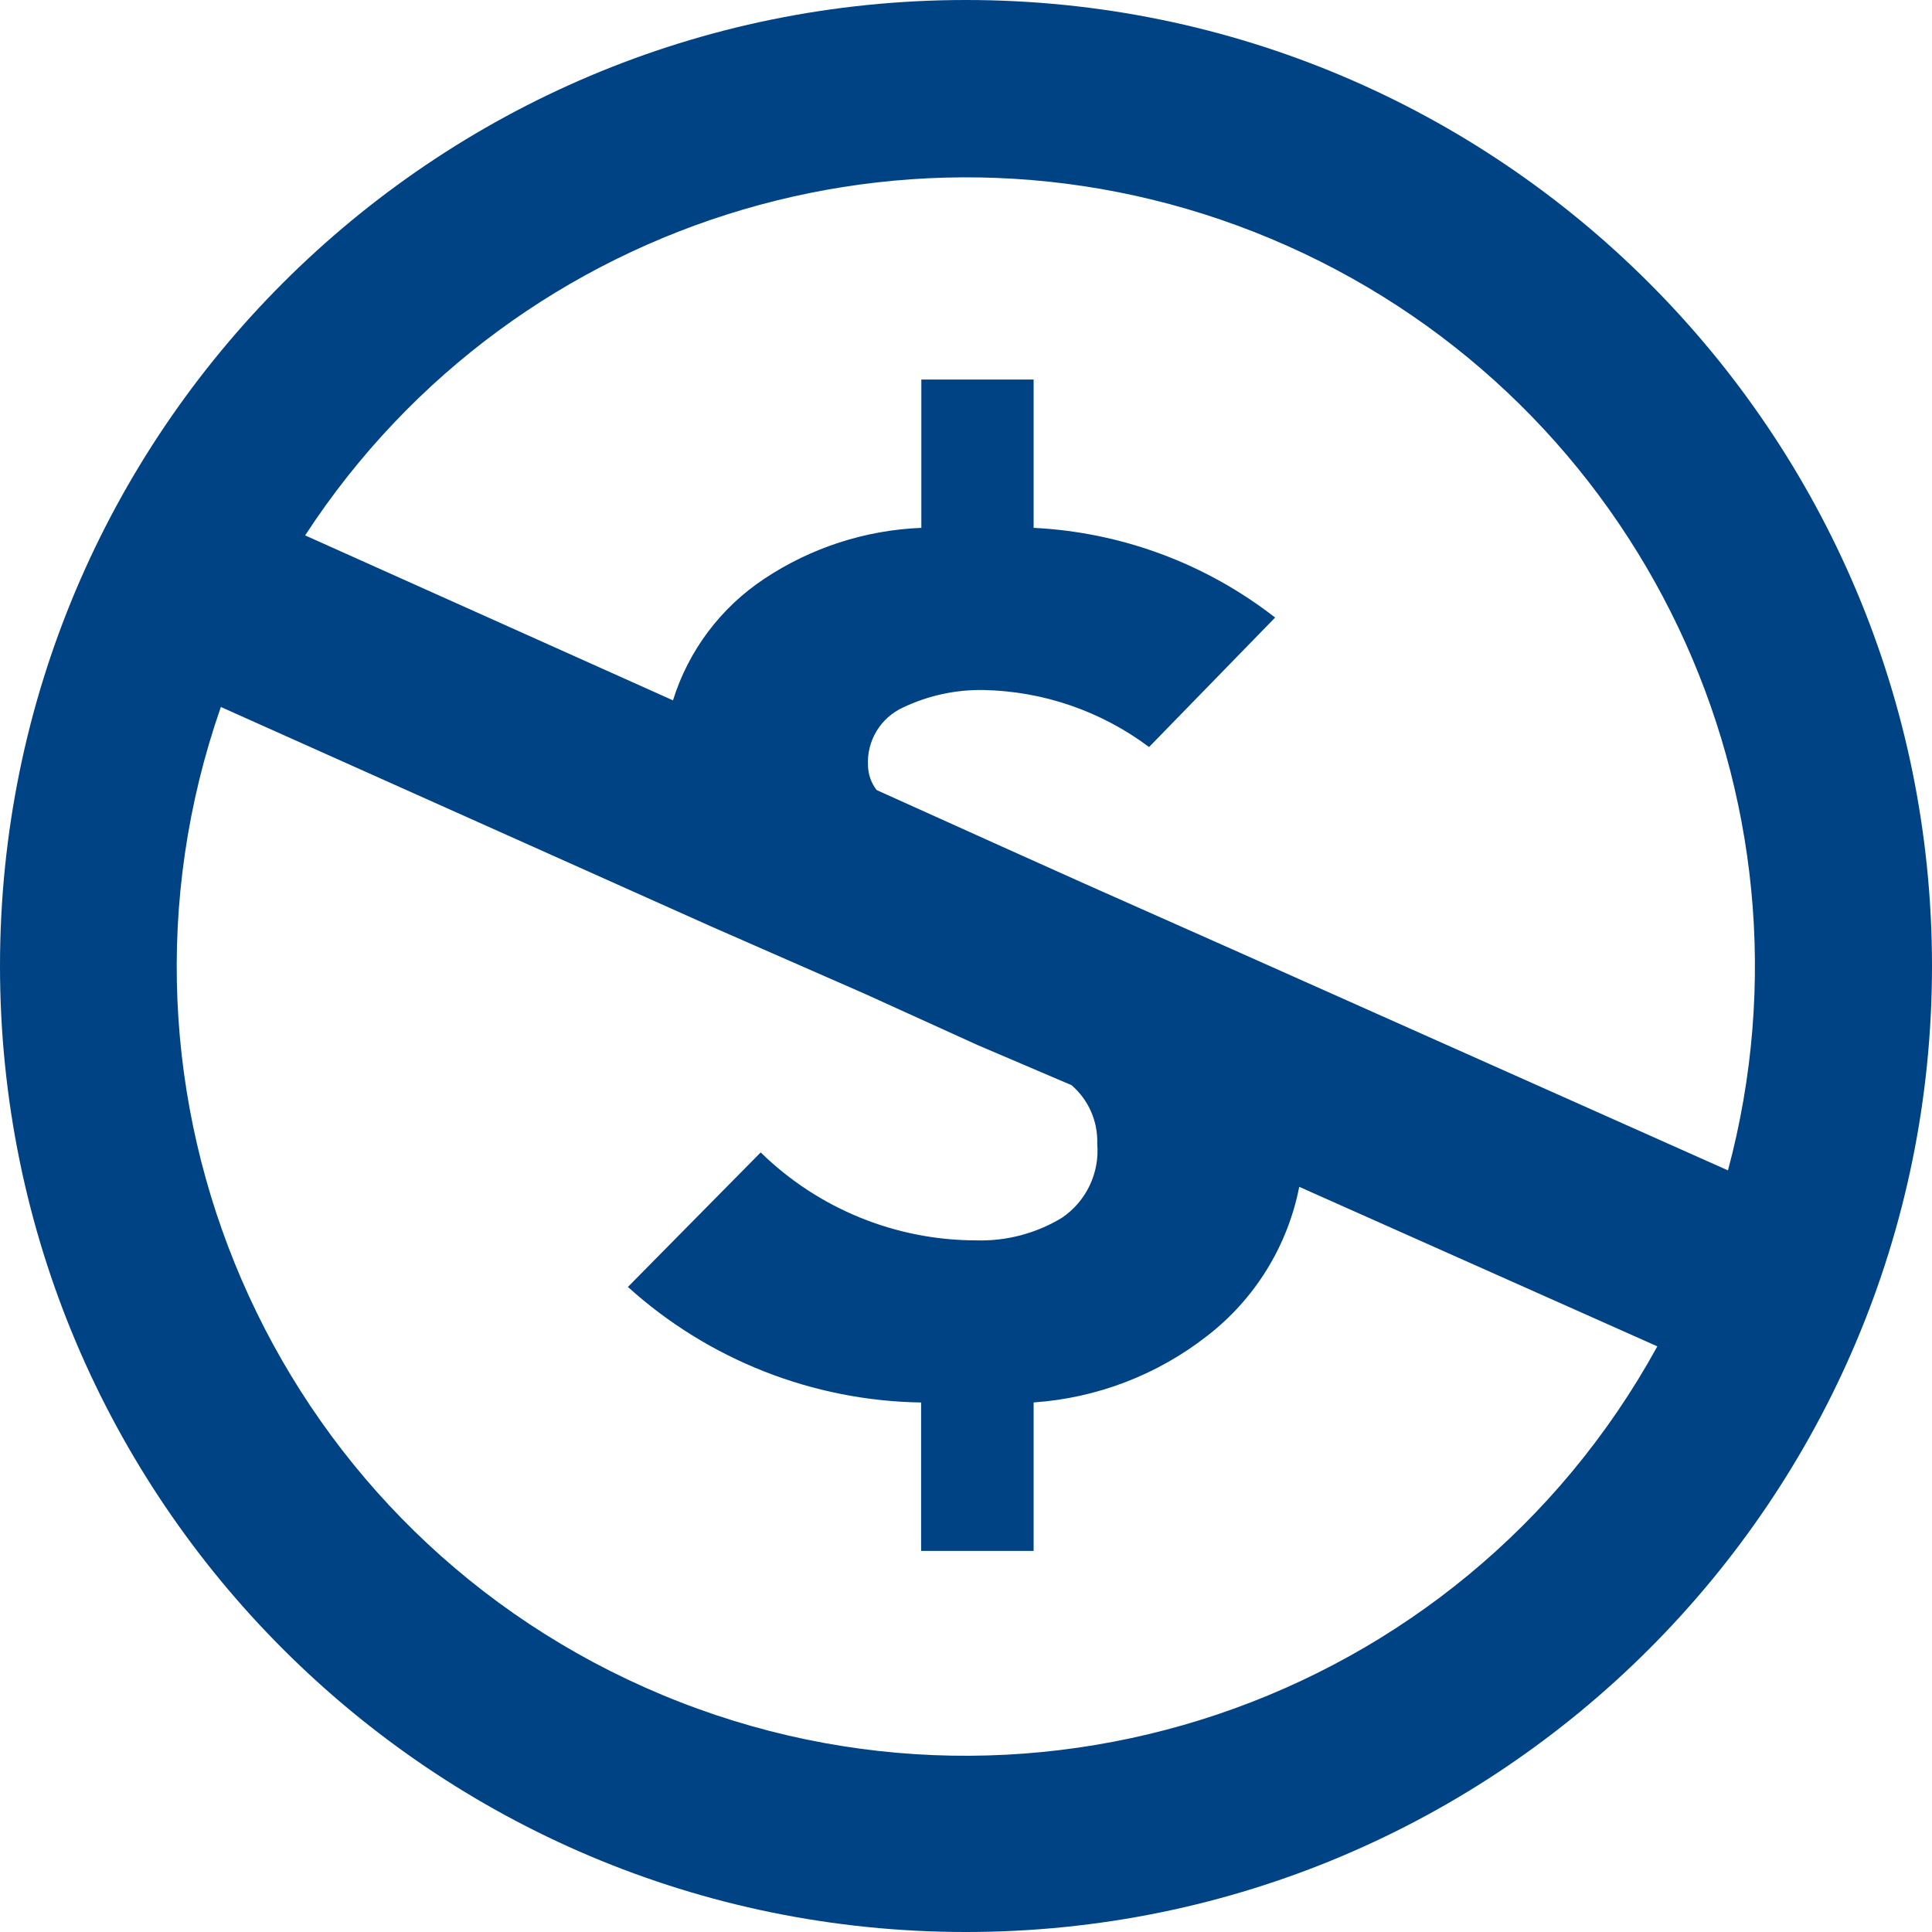
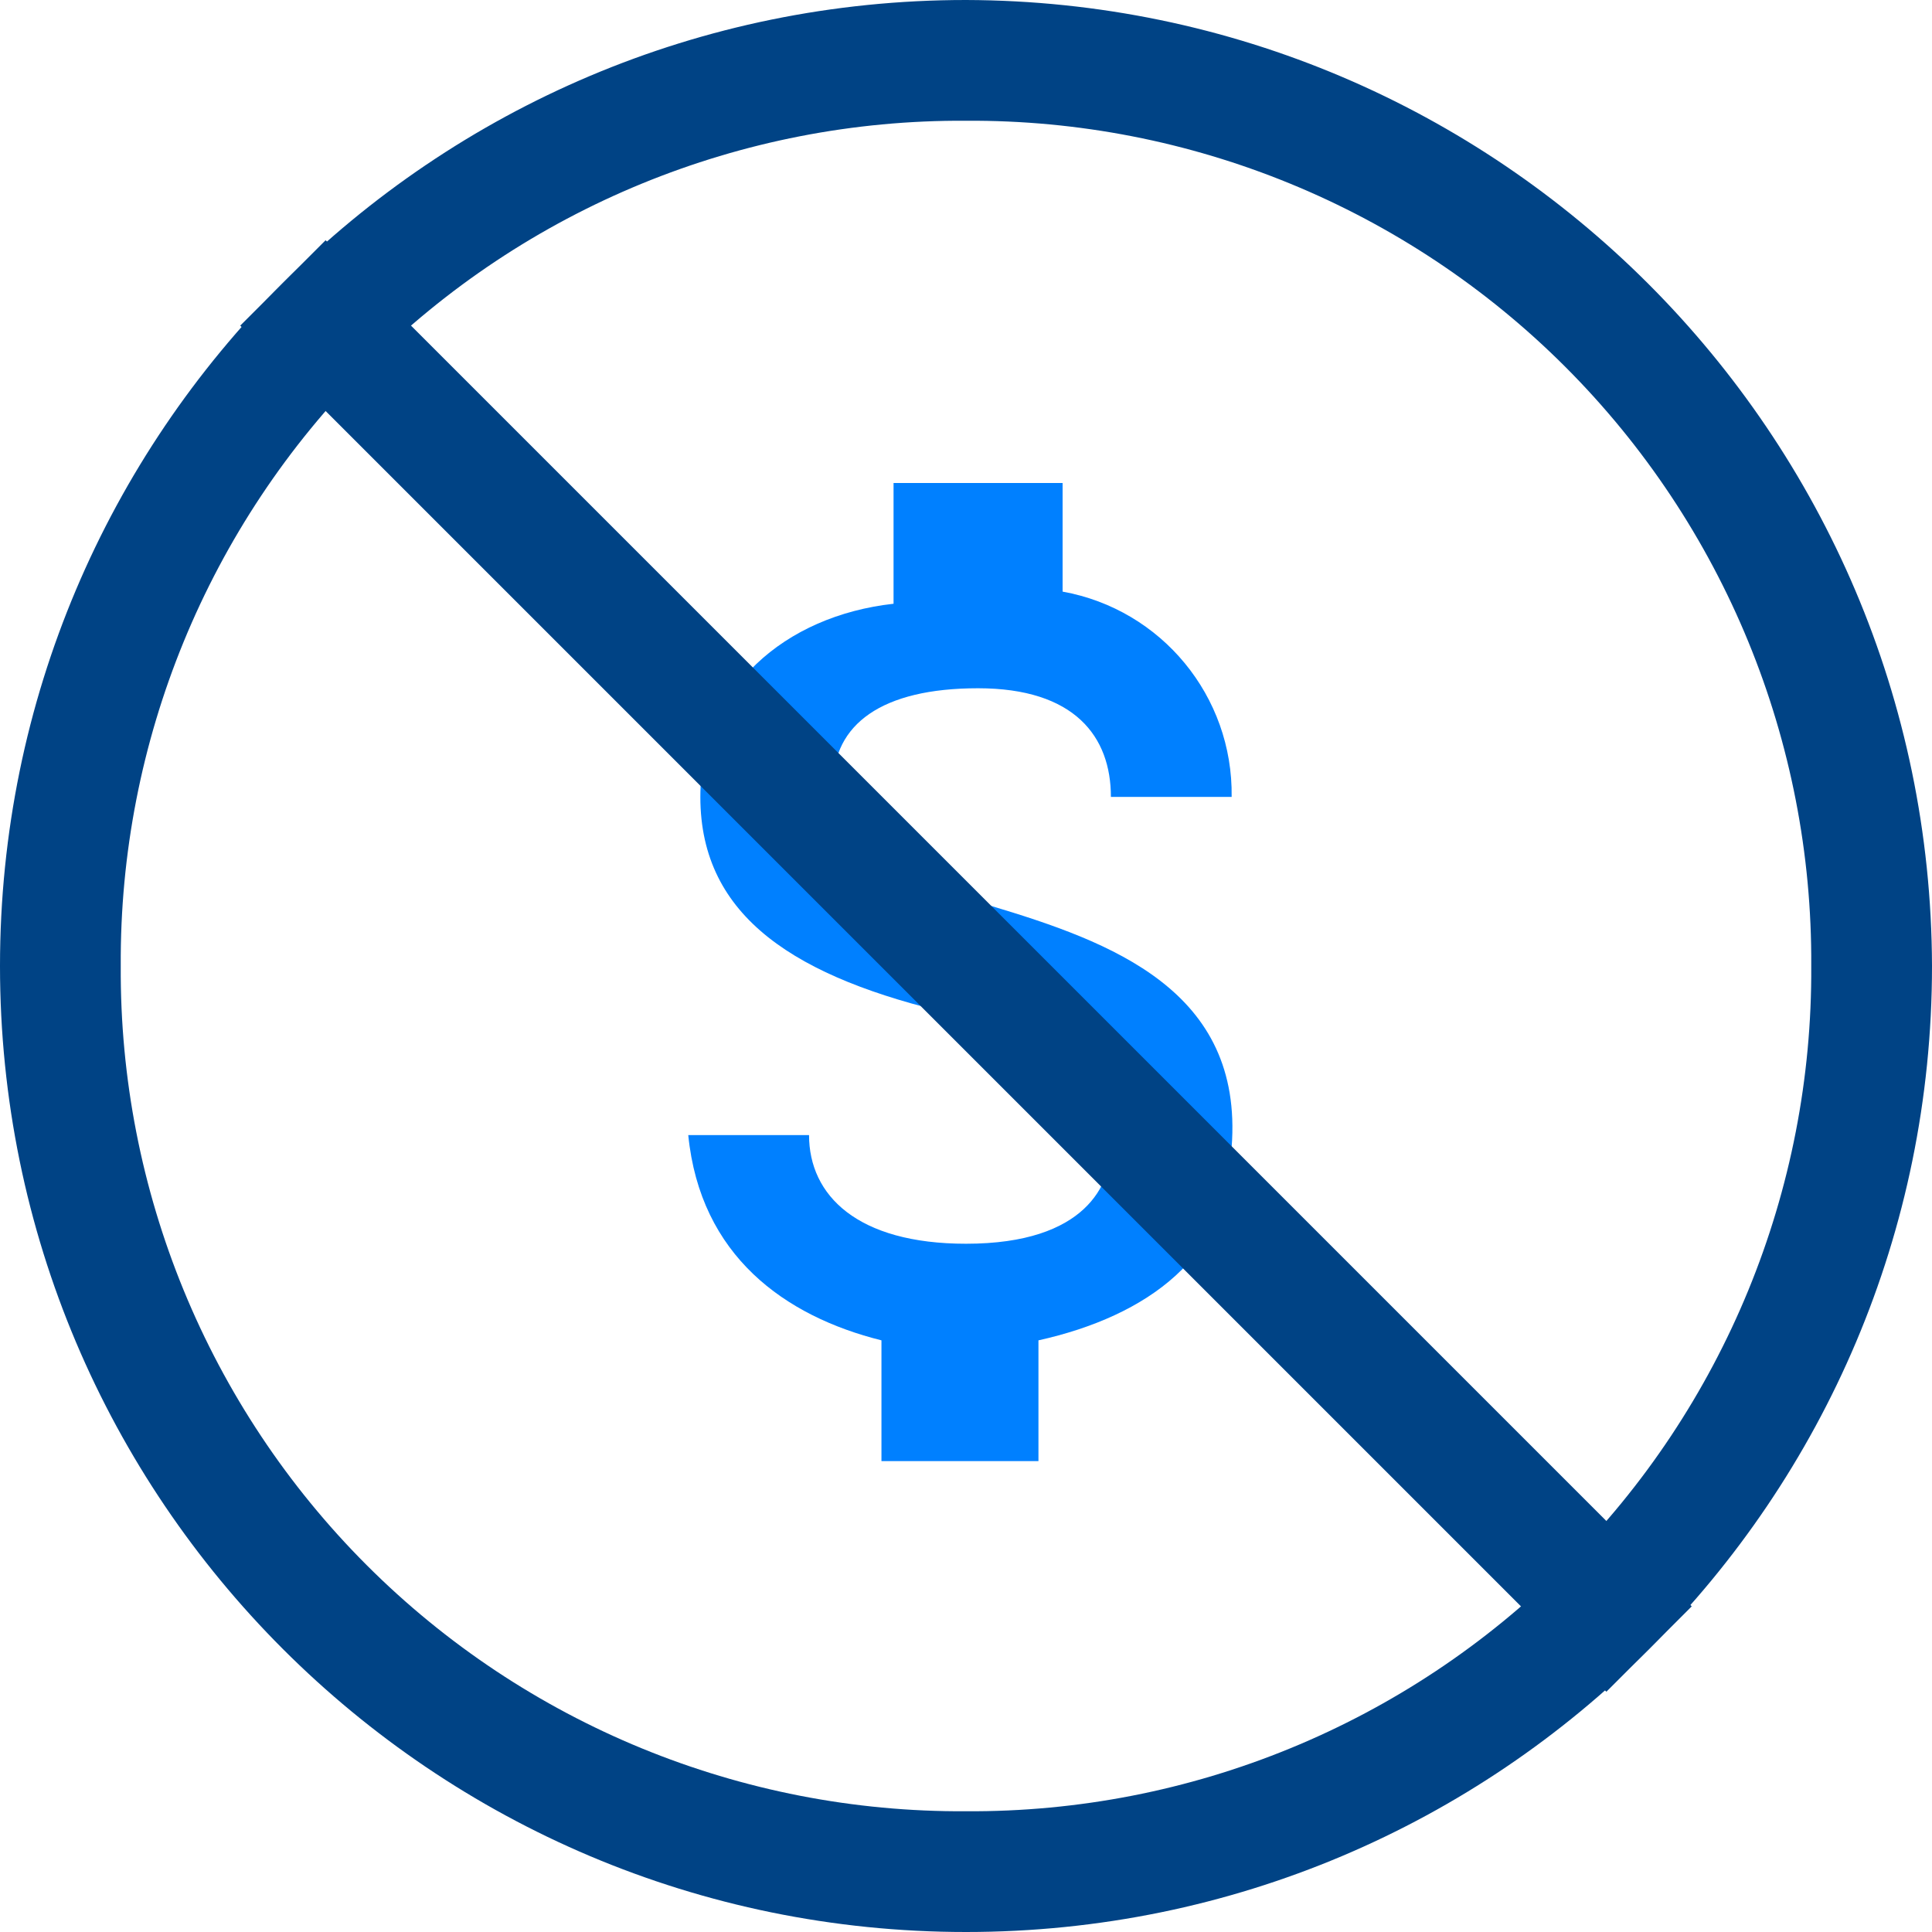
- <svg xmlns="http://www.w3.org/2000/svg" viewBox="-20450 -19884 60 60">
+ <svg xmlns="http://www.w3.org/2000/svg" viewBox="-24103 -15396 50 50">
  <defs>
    <style>
      .cls-1 {
-         fill: #004384;
+         fill: #0080ff;
+       }
+ 
+       .cls-2 {
+         fill: #004385;
      }
    </style>
  </defs>
-   <g id="no-dollars-accepted" transform="translate(-20450 -19884)">
-     <path id="path" class="cls-1" d="M30,0A30,30,0,1,0,60,30,30,30,0,0,0,30,0ZM6.859,21.956l15.22,6.813,4.767,2.09,3.536,1.606L33.276,33.7a2.3,2.3,0,0,1,.8,1.821,2.516,2.516,0,0,1-1.1,2.3,4.846,4.846,0,0,1-2.652.7,9.582,9.582,0,0,1-6.7-2.732l-4.124,4.178a13.905,13.905,0,0,0,9.106,3.589v4.609H32.1V43.554a9.849,9.849,0,0,0,5.384-2.062,7.728,7.728,0,0,0,2.865-4.634l11.121,4.954A24.5,24.5,0,0,1,6.859,21.956Zm31.614,7.616L33.65,27.429,31.025,26.25l-3.8-1.714a1.281,1.281,0,0,1-.268-.749,1.868,1.868,0,0,1,1.1-1.821,5.59,5.59,0,0,1,2.49-.537A8.87,8.87,0,0,1,35.685,23.2L39.6,19.179a13.258,13.258,0,0,0-7.5-2.786V11.787H28.613v4.606a9.488,9.488,0,0,0-4.875,1.58A7.036,7.036,0,0,0,20.9,21.75L9.476,16.627A24.5,24.5,0,0,1,53.664,36.347Z" />
+   <g id="Group_362" data-name="Group 362" transform="translate(-24103 -15396)">
+     <path id="Path_636" data-name="Path 636" class="cls-1" d="M13.512,14.937C10.388,14,9.45,13.375,9.45,11.812s1.25-2.5,3.75-2.5,3.438,1.25,3.438,2.812h3.125a5.32,5.32,0,0,0-4.375-5.313V4H11.013V7.125c-2.813.313-5,2.188-5,5,0,3.125,2.5,4.688,6.563,5.625,3.438.938,4.063,2.188,4.063,3.438,0,.938-.625,2.5-3.75,2.5-2.812,0-4.063-1.25-4.063-2.812H5.7c.312,3.125,2.5,4.688,5,5.312v3.125h4.063V26.188c2.812-.625,5-2.187,5-5C20.075,17.125,16.638,15.875,13.512,14.937Z" transform="translate(12.112 8.5)" />
+     <path id="Path_637" data-name="Path 637" class="cls-2" d="M25,0A25,25,0,1,0,50,25,25.073,25.073,0,0,0,25,0Zm0,46.875A21.74,21.74,0,0,1,3.125,25,21.74,21.74,0,0,1,25,3.125,21.74,21.74,0,0,1,46.875,25,21.74,21.74,0,0,1,25,46.875Z" />
+     <rect id="Rectangle_280" data-name="Rectangle 280" class="cls-2" width="3.125" height="50" transform="translate(6.217 8.427) rotate(-45)" />
  </g>
</svg>
